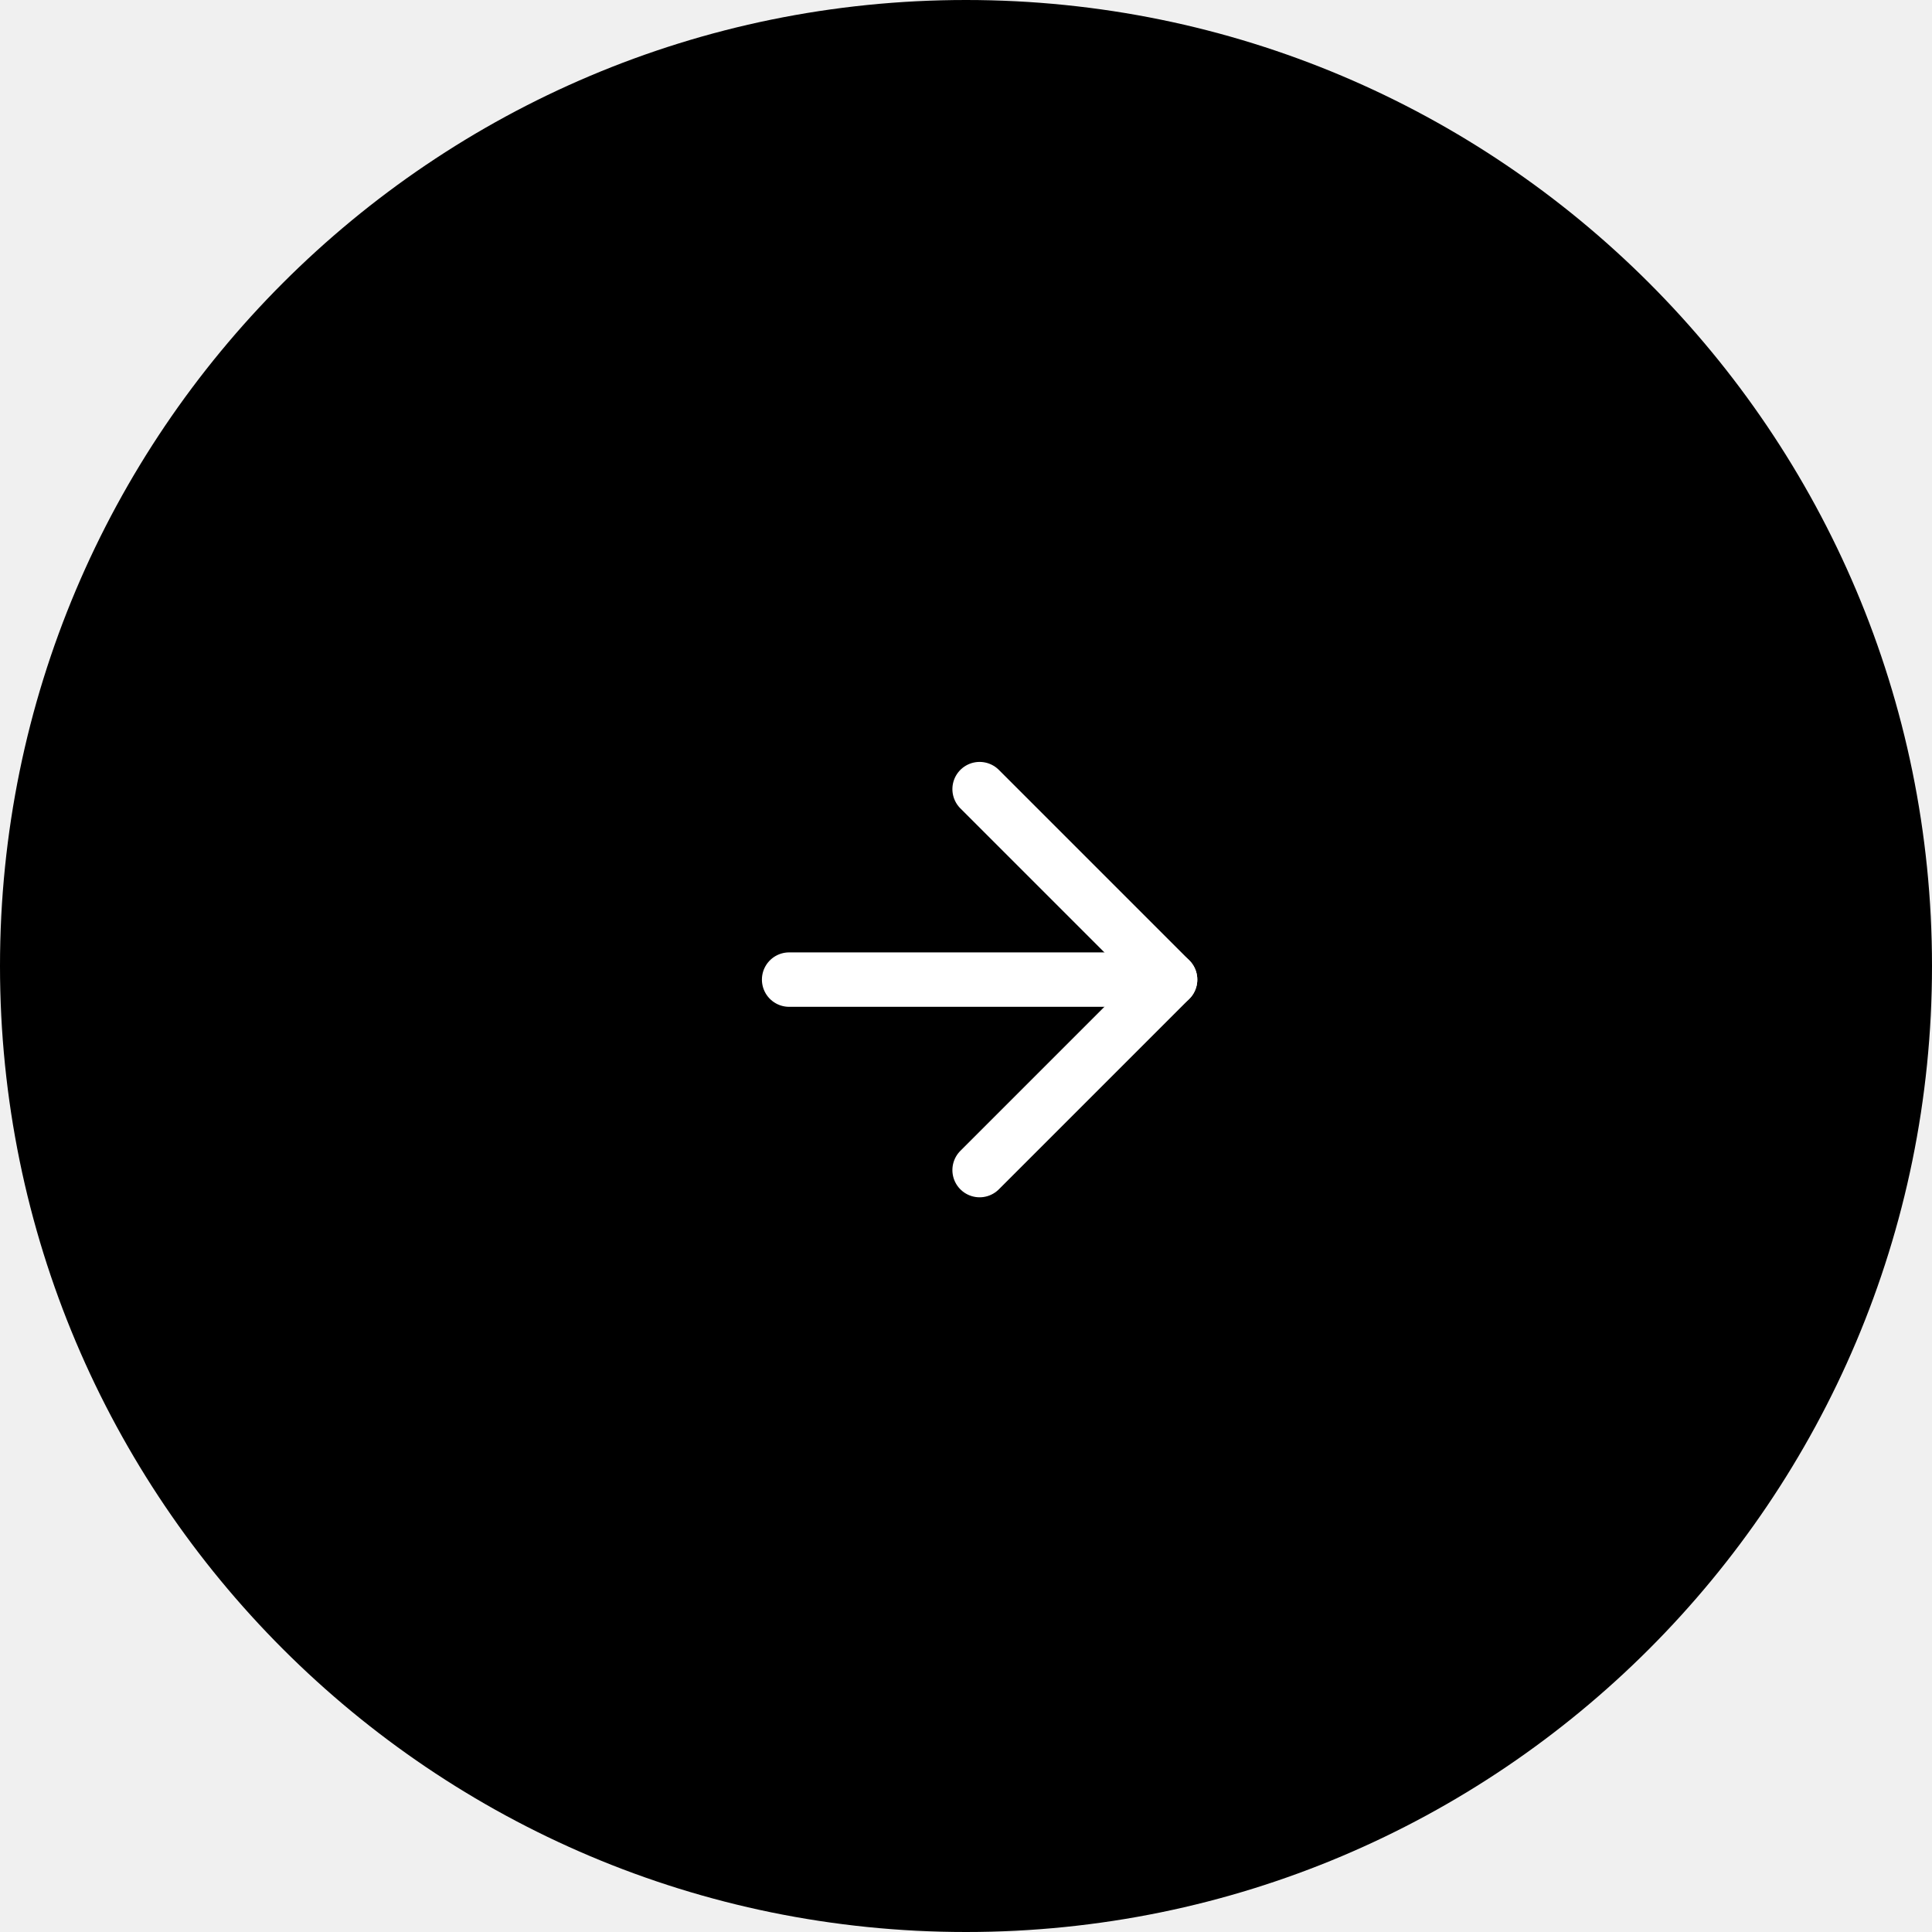
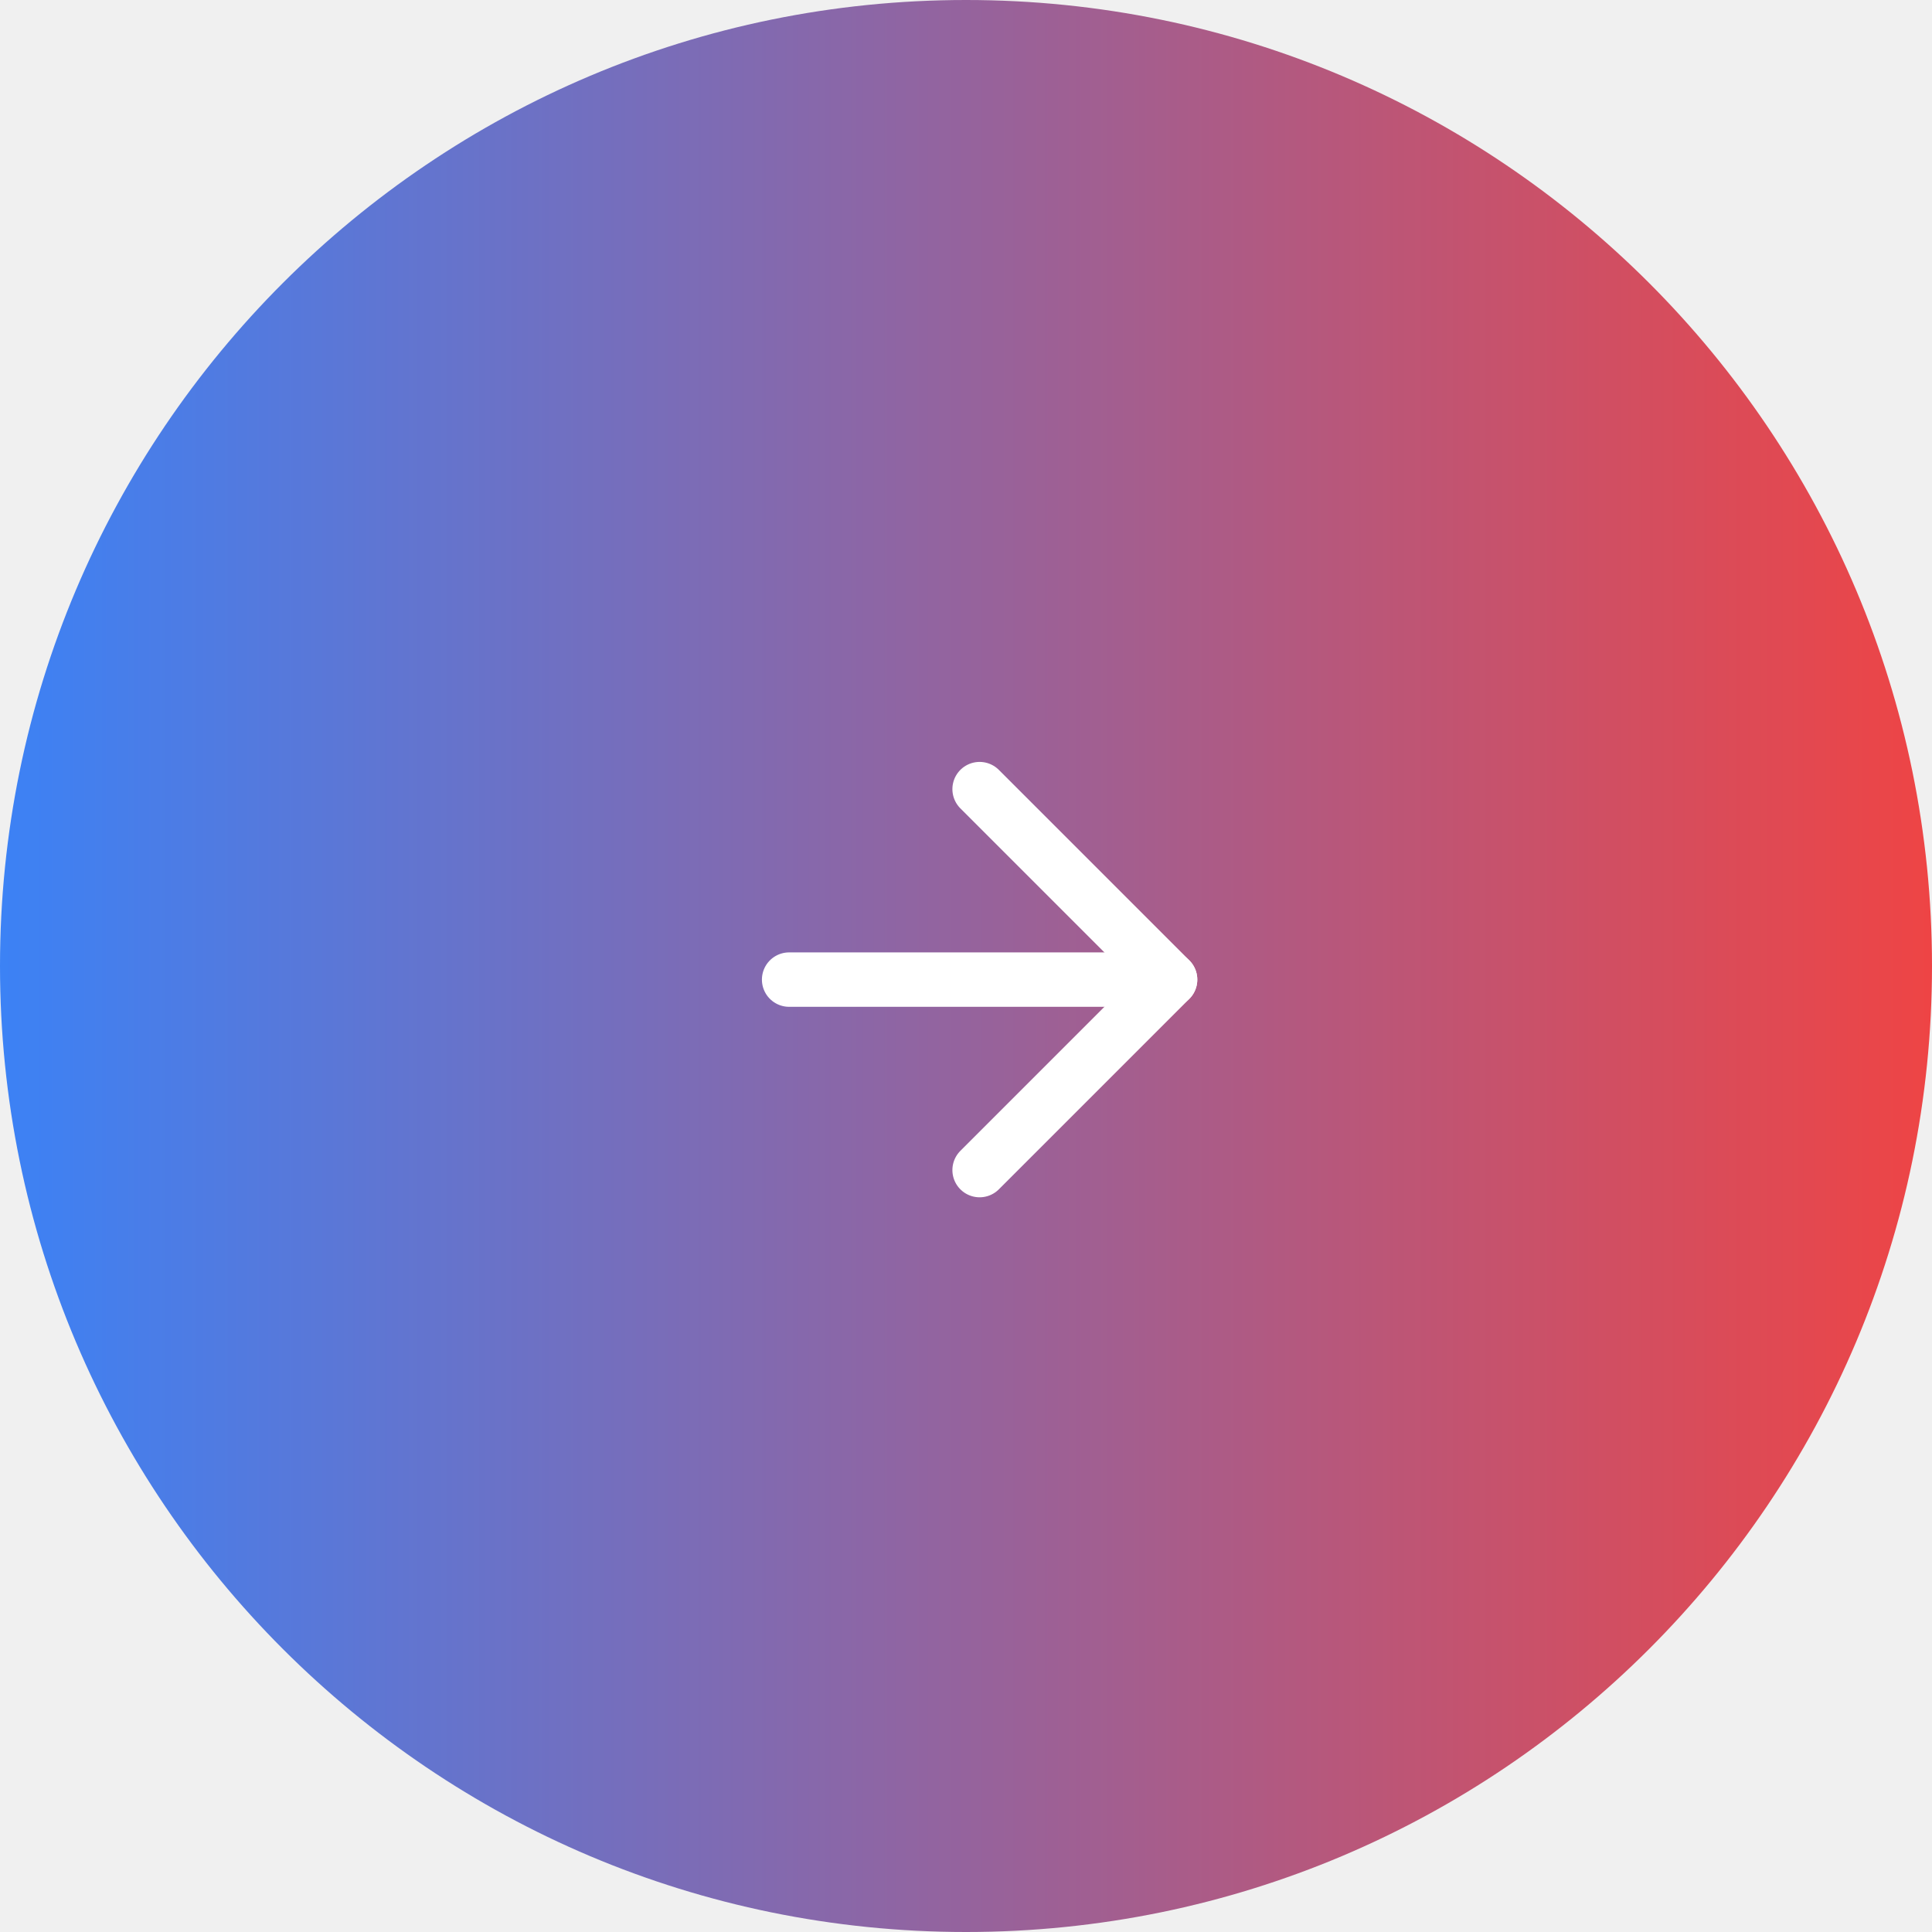
<svg xmlns="http://www.w3.org/2000/svg" width="71" height="71" viewBox="0 0 71 71" fill="none">
-   <circle cx="35.5" cy="35.5" r="35.5" fill="black" />
+   <defs>
+     <linearGradient id="gradient" x1="0%" y1="0%" x2="100%" y2="0%">
+       <stop offset="0%" style="stop-color: #3B82F6; stop-opacity: 1;" />
+       <stop offset="100%" style="stop-color: #EF4444; stop-opacity: 1;" />
+     </linearGradient>
+   </defs>
+   <circle cx="35.5" cy="35.5" r="35.5" fill="url(#gradient)" />
  <path d="M29 36H43" stroke="white" stroke-width="2" stroke-linecap="round" stroke-linejoin="round" />
  <path d="M36 29L43 36L36 43" stroke="white" stroke-width="2" stroke-linecap="round" stroke-linejoin="round" />
</svg>
